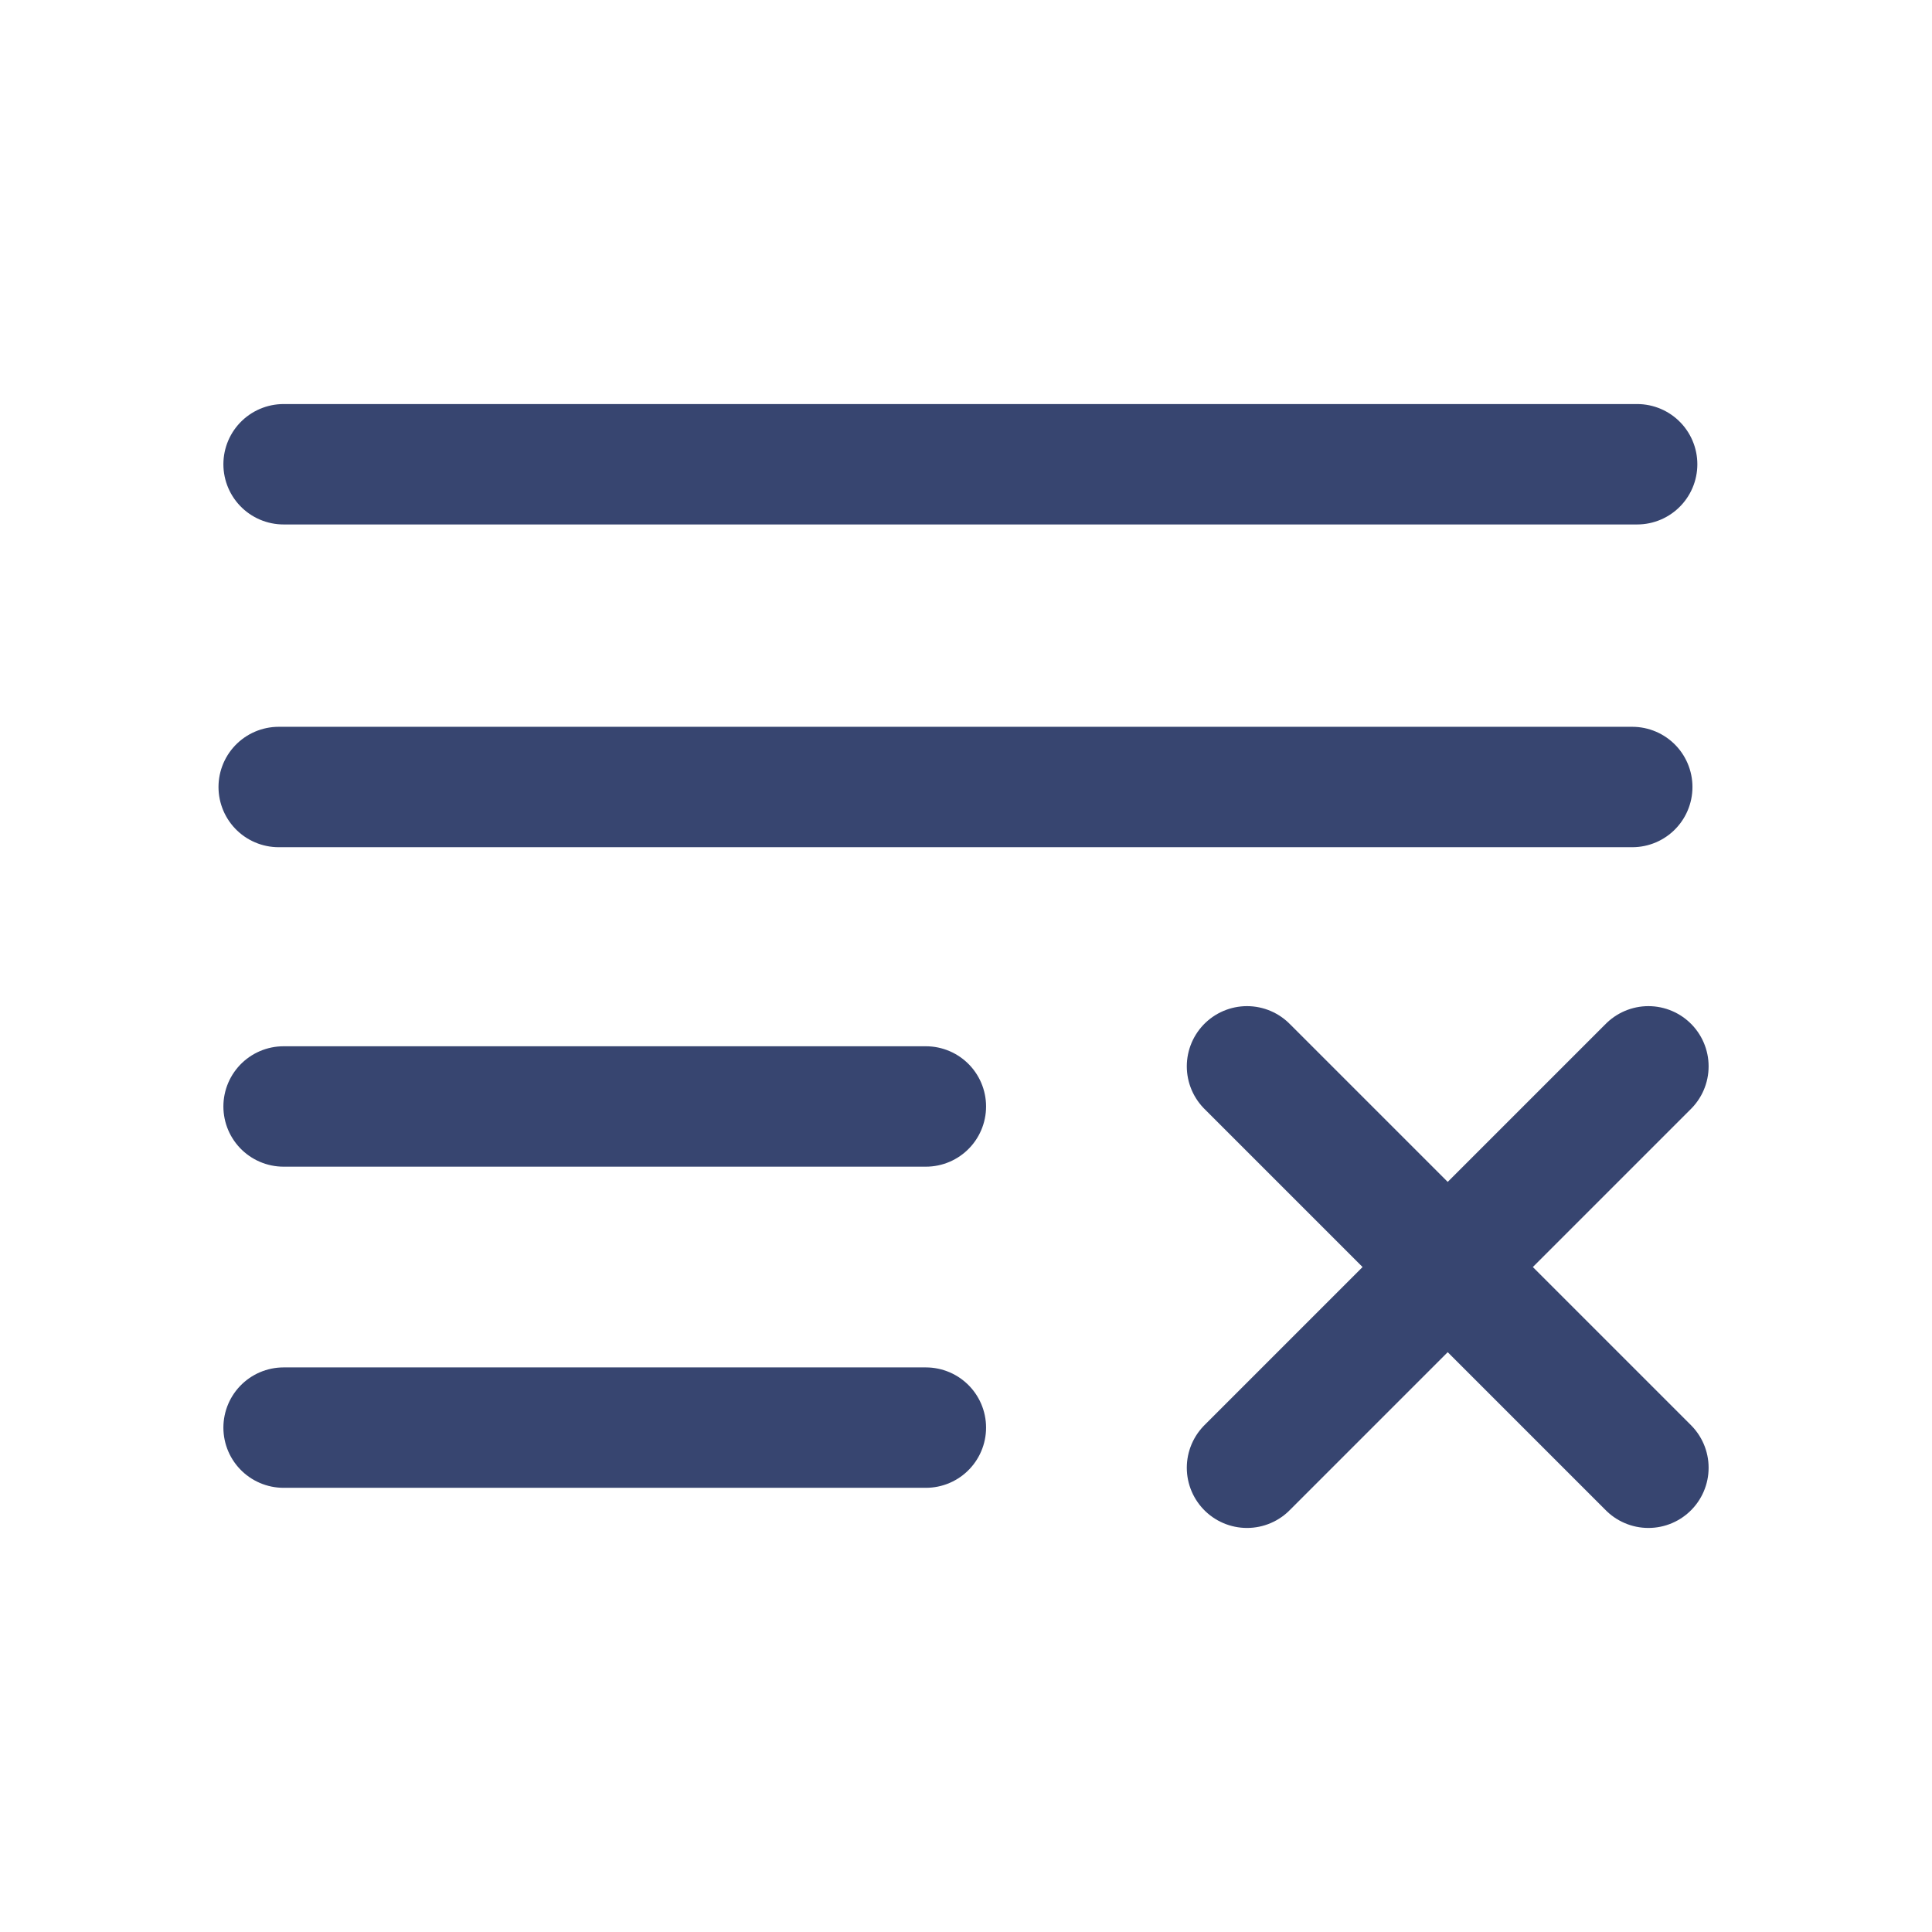
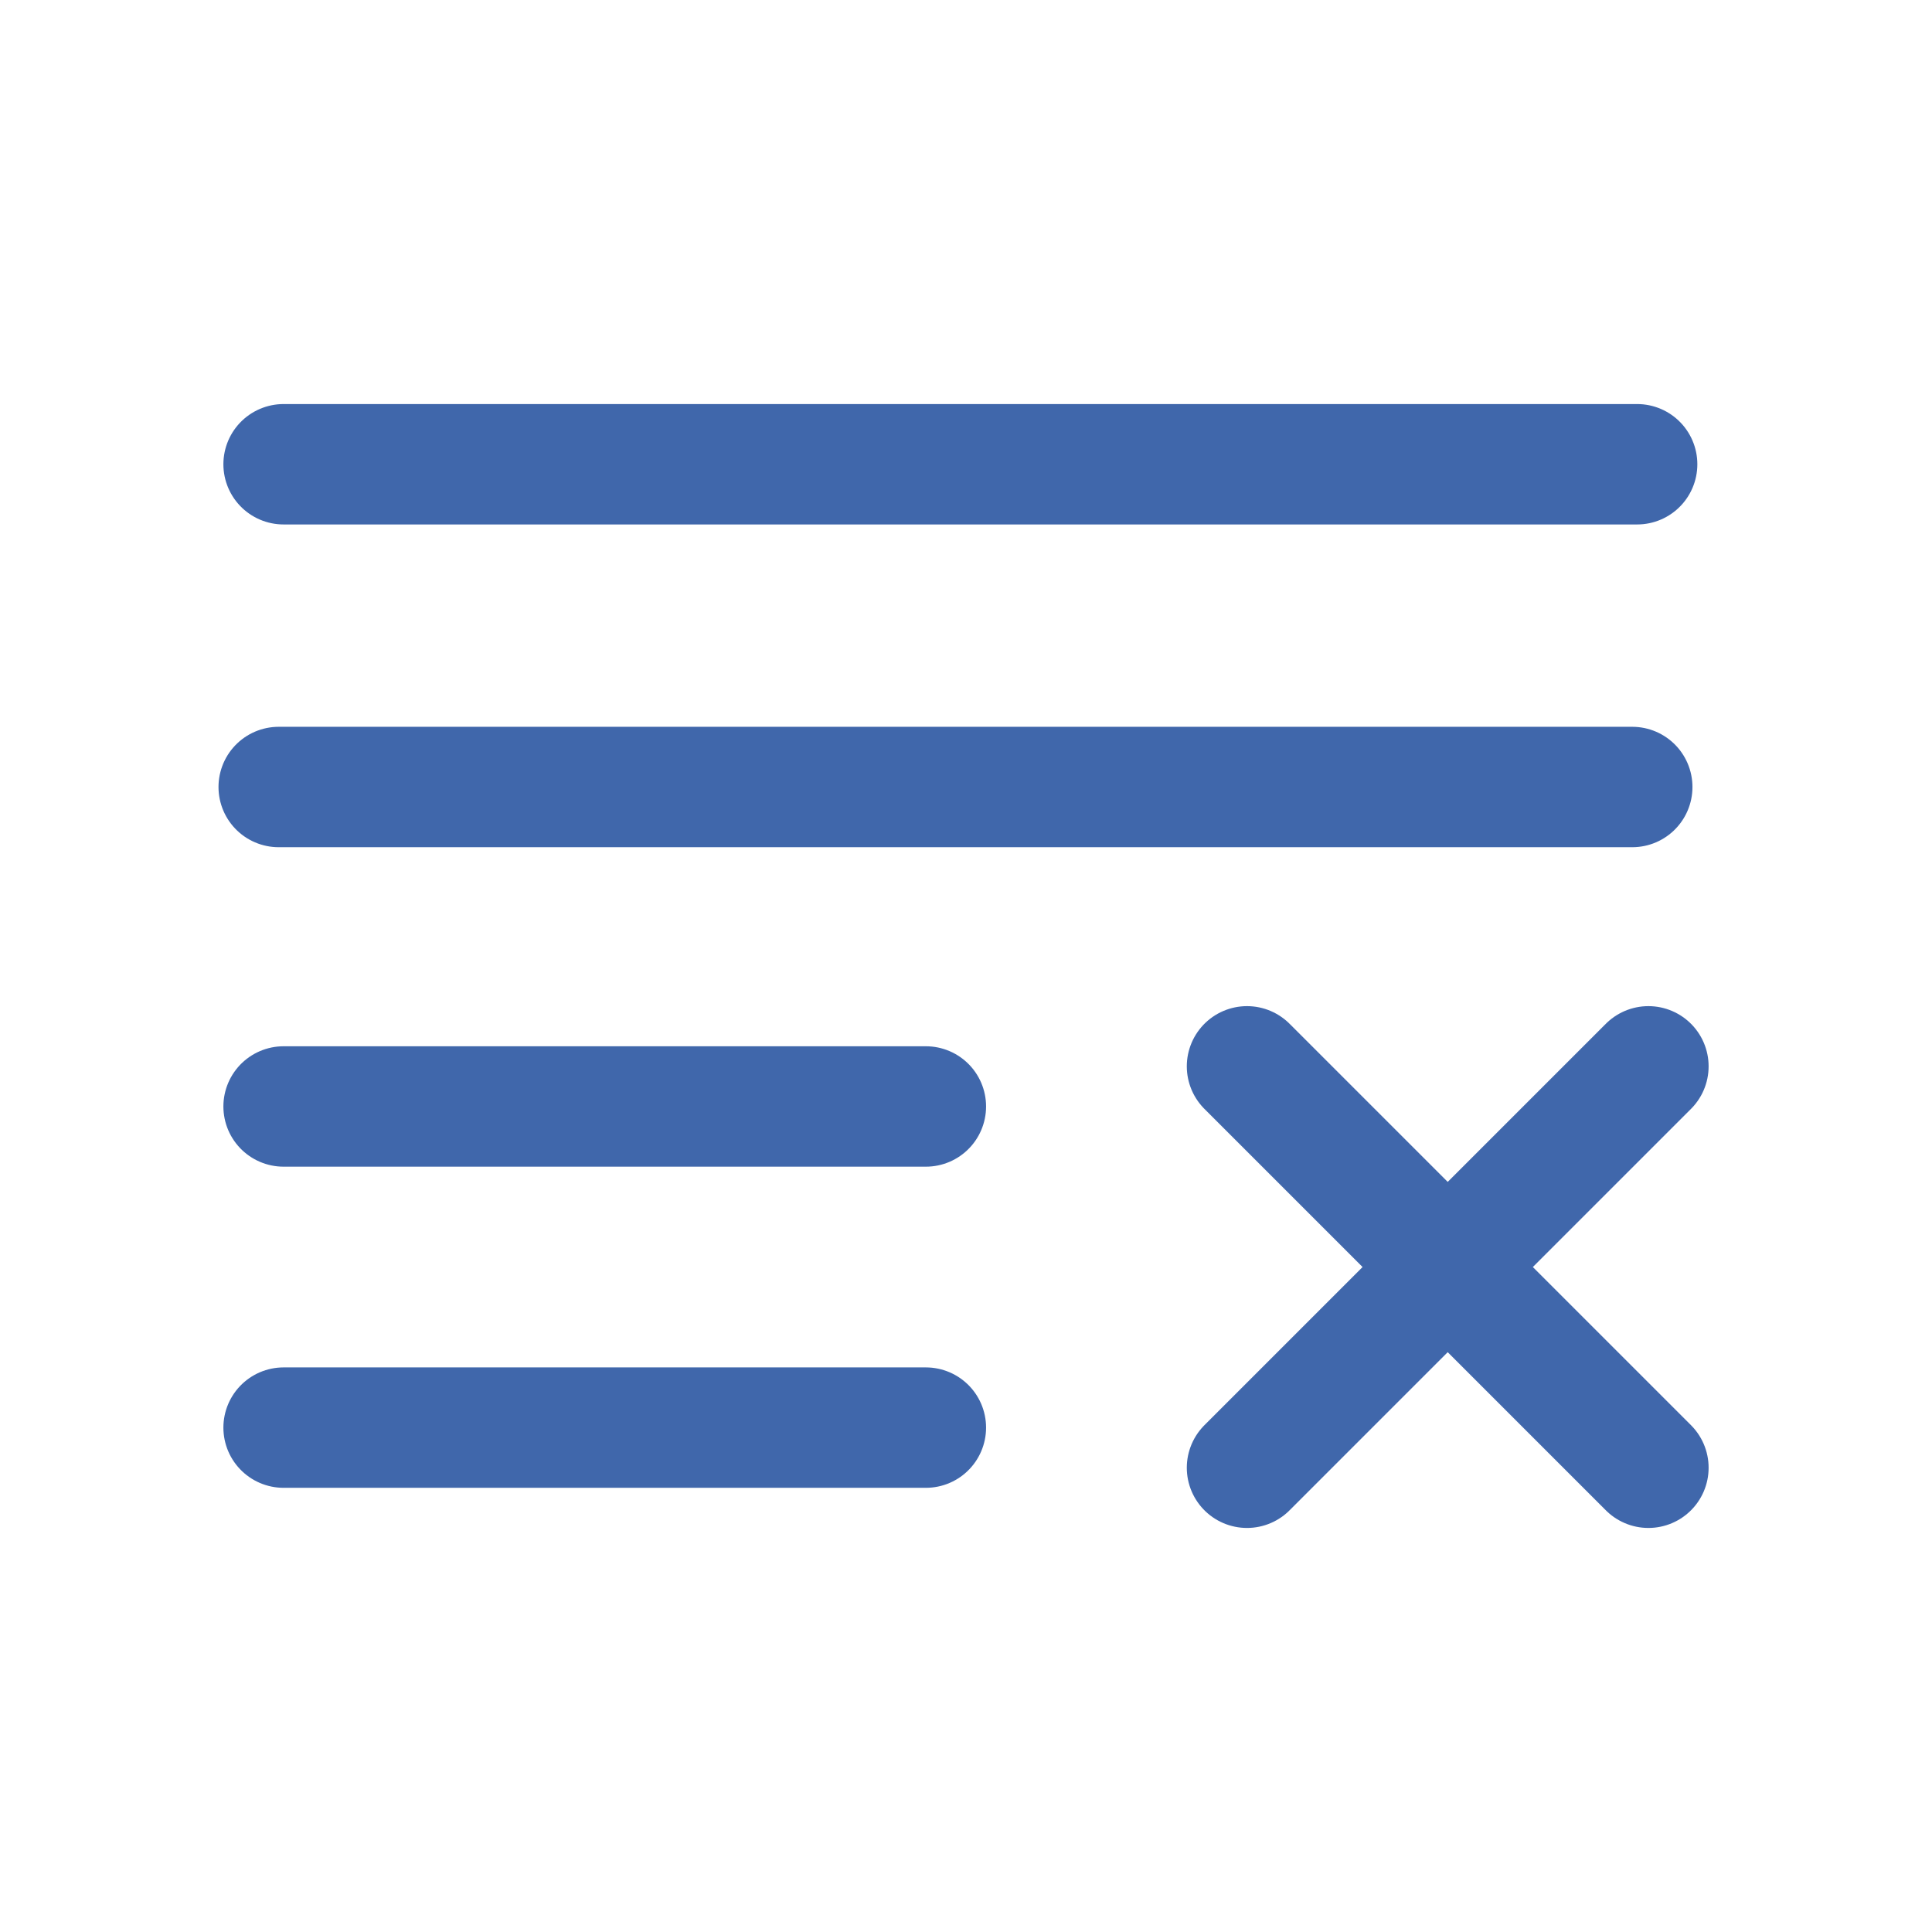
- <svg xmlns="http://www.w3.org/2000/svg" style="color:#374570;" fill="currentColor" stroke="currentColor" stroke-width="0" viewBox="-4.8 -4.8 33.60 33.60" version="1.1" id="svg3" xml:space="preserve">
+ <svg xmlns="http://www.w3.org/2000/svg" style="color:#4067AB;" fill="currentColor" stroke="currentColor" stroke-width="0" viewBox="-4.8 -4.8 33.60 33.60" version="1.1" id="svg3" xml:space="preserve">
  <defs id="defs3" />
  <g id="g1" style="fill:currentColor;fill-opacity:1;stroke:currentColor;stroke-opacity:1">
    <g id="SVGRepo_tracerCarrier" stroke-linecap="round" stroke-linejoin="round" stroke-width="0.624" style="fill:currentColor;fill-opacity:1;stroke:currentColor;stroke-opacity:1" />
    <path style="fill:currentColor;fill-opacity:1;stroke:currentColor;stroke-opacity:1" id="path1" />
    <g id="SVGRepo_bgCarrier" stroke-width="0" transform="matrix(33.33333,0,0,33.33333,-172.8,-375.8)" style="fill:currentColor;fill-opacity:1;stroke:currentColor;stroke-opacity:1" />
    <g id="SVGRepo_tracerCarrier-9" stroke-linecap="round" stroke-linejoin="round" transform="matrix(33.33333,0,0,33.33333,-172.8,-375.8)" style="fill:currentColor;fill-opacity:1;stroke:currentColor;stroke-opacity:1" />
    <path d="m 16.887,20.726 6.981,-6.981 m 0,6.981 -6.981,-6.981" stroke-width="2.094" stroke-linecap="round" stroke-linejoin="round" id="path1-3" style="fill:currentColor;fill-opacity:1;stroke:currentColor;stroke-opacity:1" />
    <path d="M 11.302,14.443 H 0.132" stroke-width="2.094" stroke-linecap="round" id="path2-6" style="fill:currentColor;fill-opacity:1;stroke:currentColor;stroke-opacity:1" />
    <path d="M 11.302,20.028 H 0.132" stroke-width="2.094" stroke-linecap="round" id="path3-1" style="fill:currentColor;fill-opacity:1;stroke:currentColor;stroke-opacity:1" />
    <path d="m 0.132,3.274 23.54,0" stroke-width="2.094" stroke-linecap="round" id="path4-2" style="fill:currentColor;fill-opacity:1;stroke:currentColor;stroke-opacity:1" />
    <path d="M 0.047,8.887 H 23.587" stroke-width="2.094" stroke-linecap="round" id="path4-2-1" style="fill:currentColor;fill-opacity:1;stroke:currentColor;stroke-opacity:1" />
  </g>
</svg>
